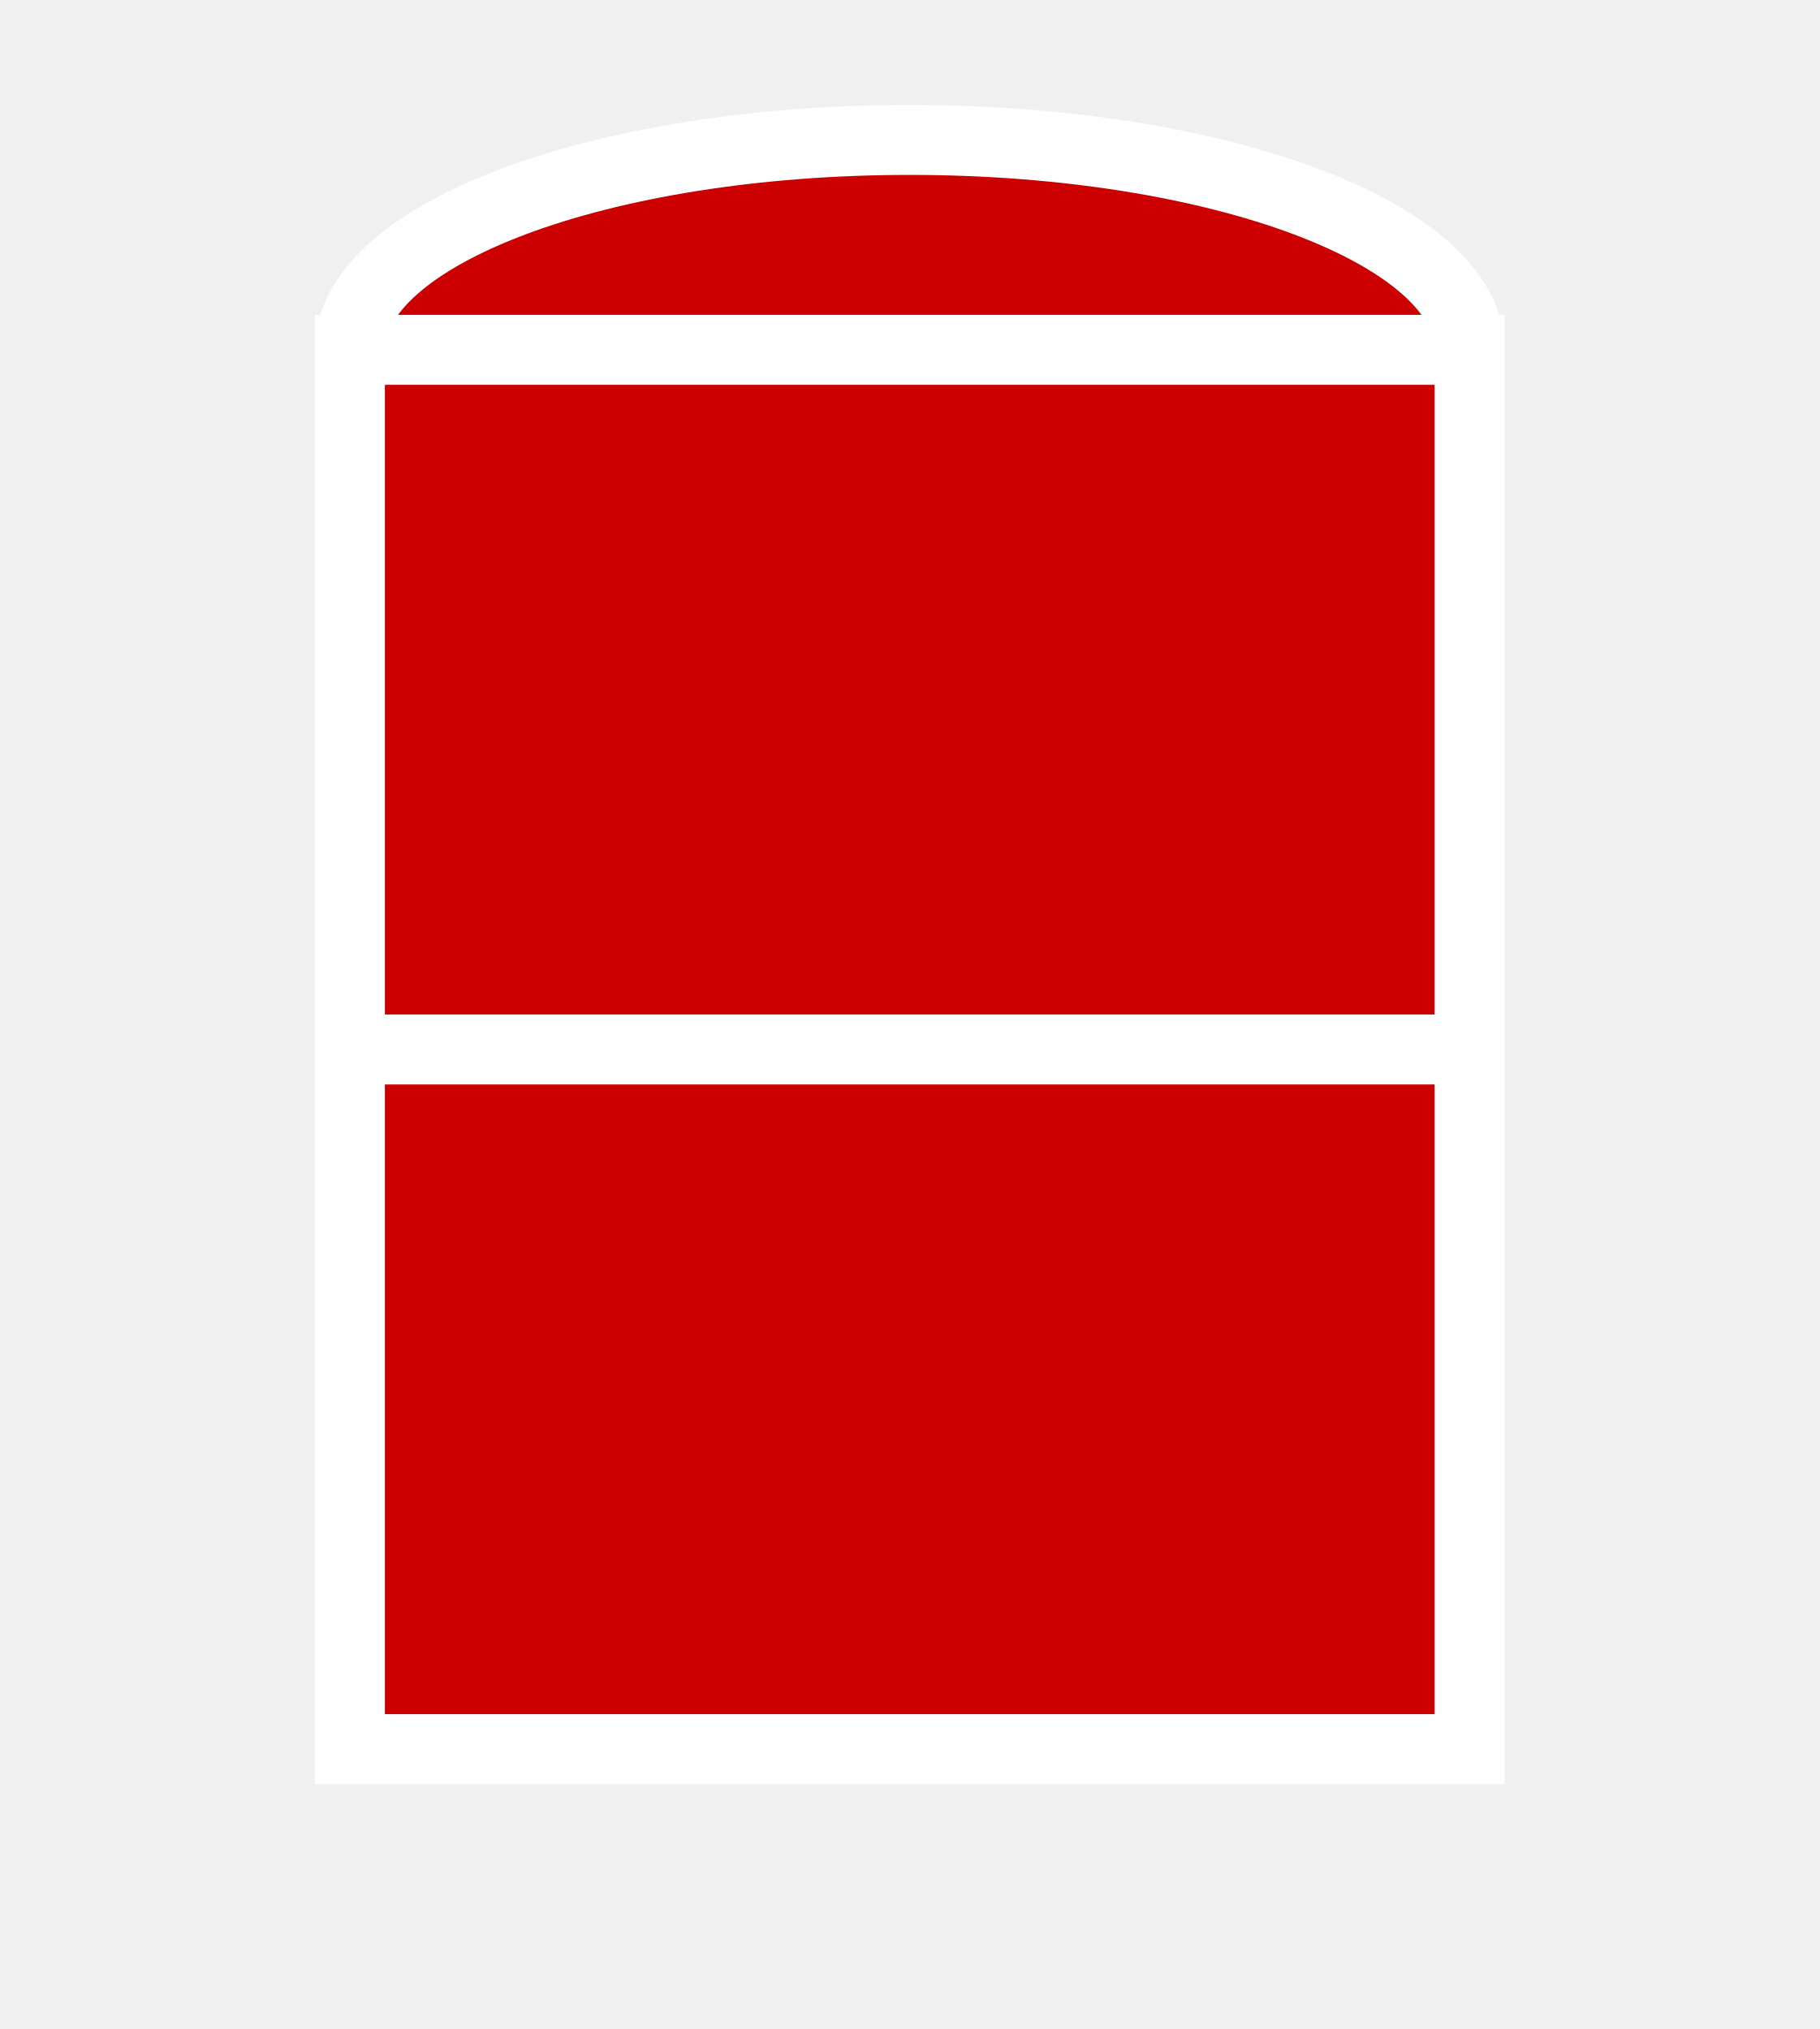
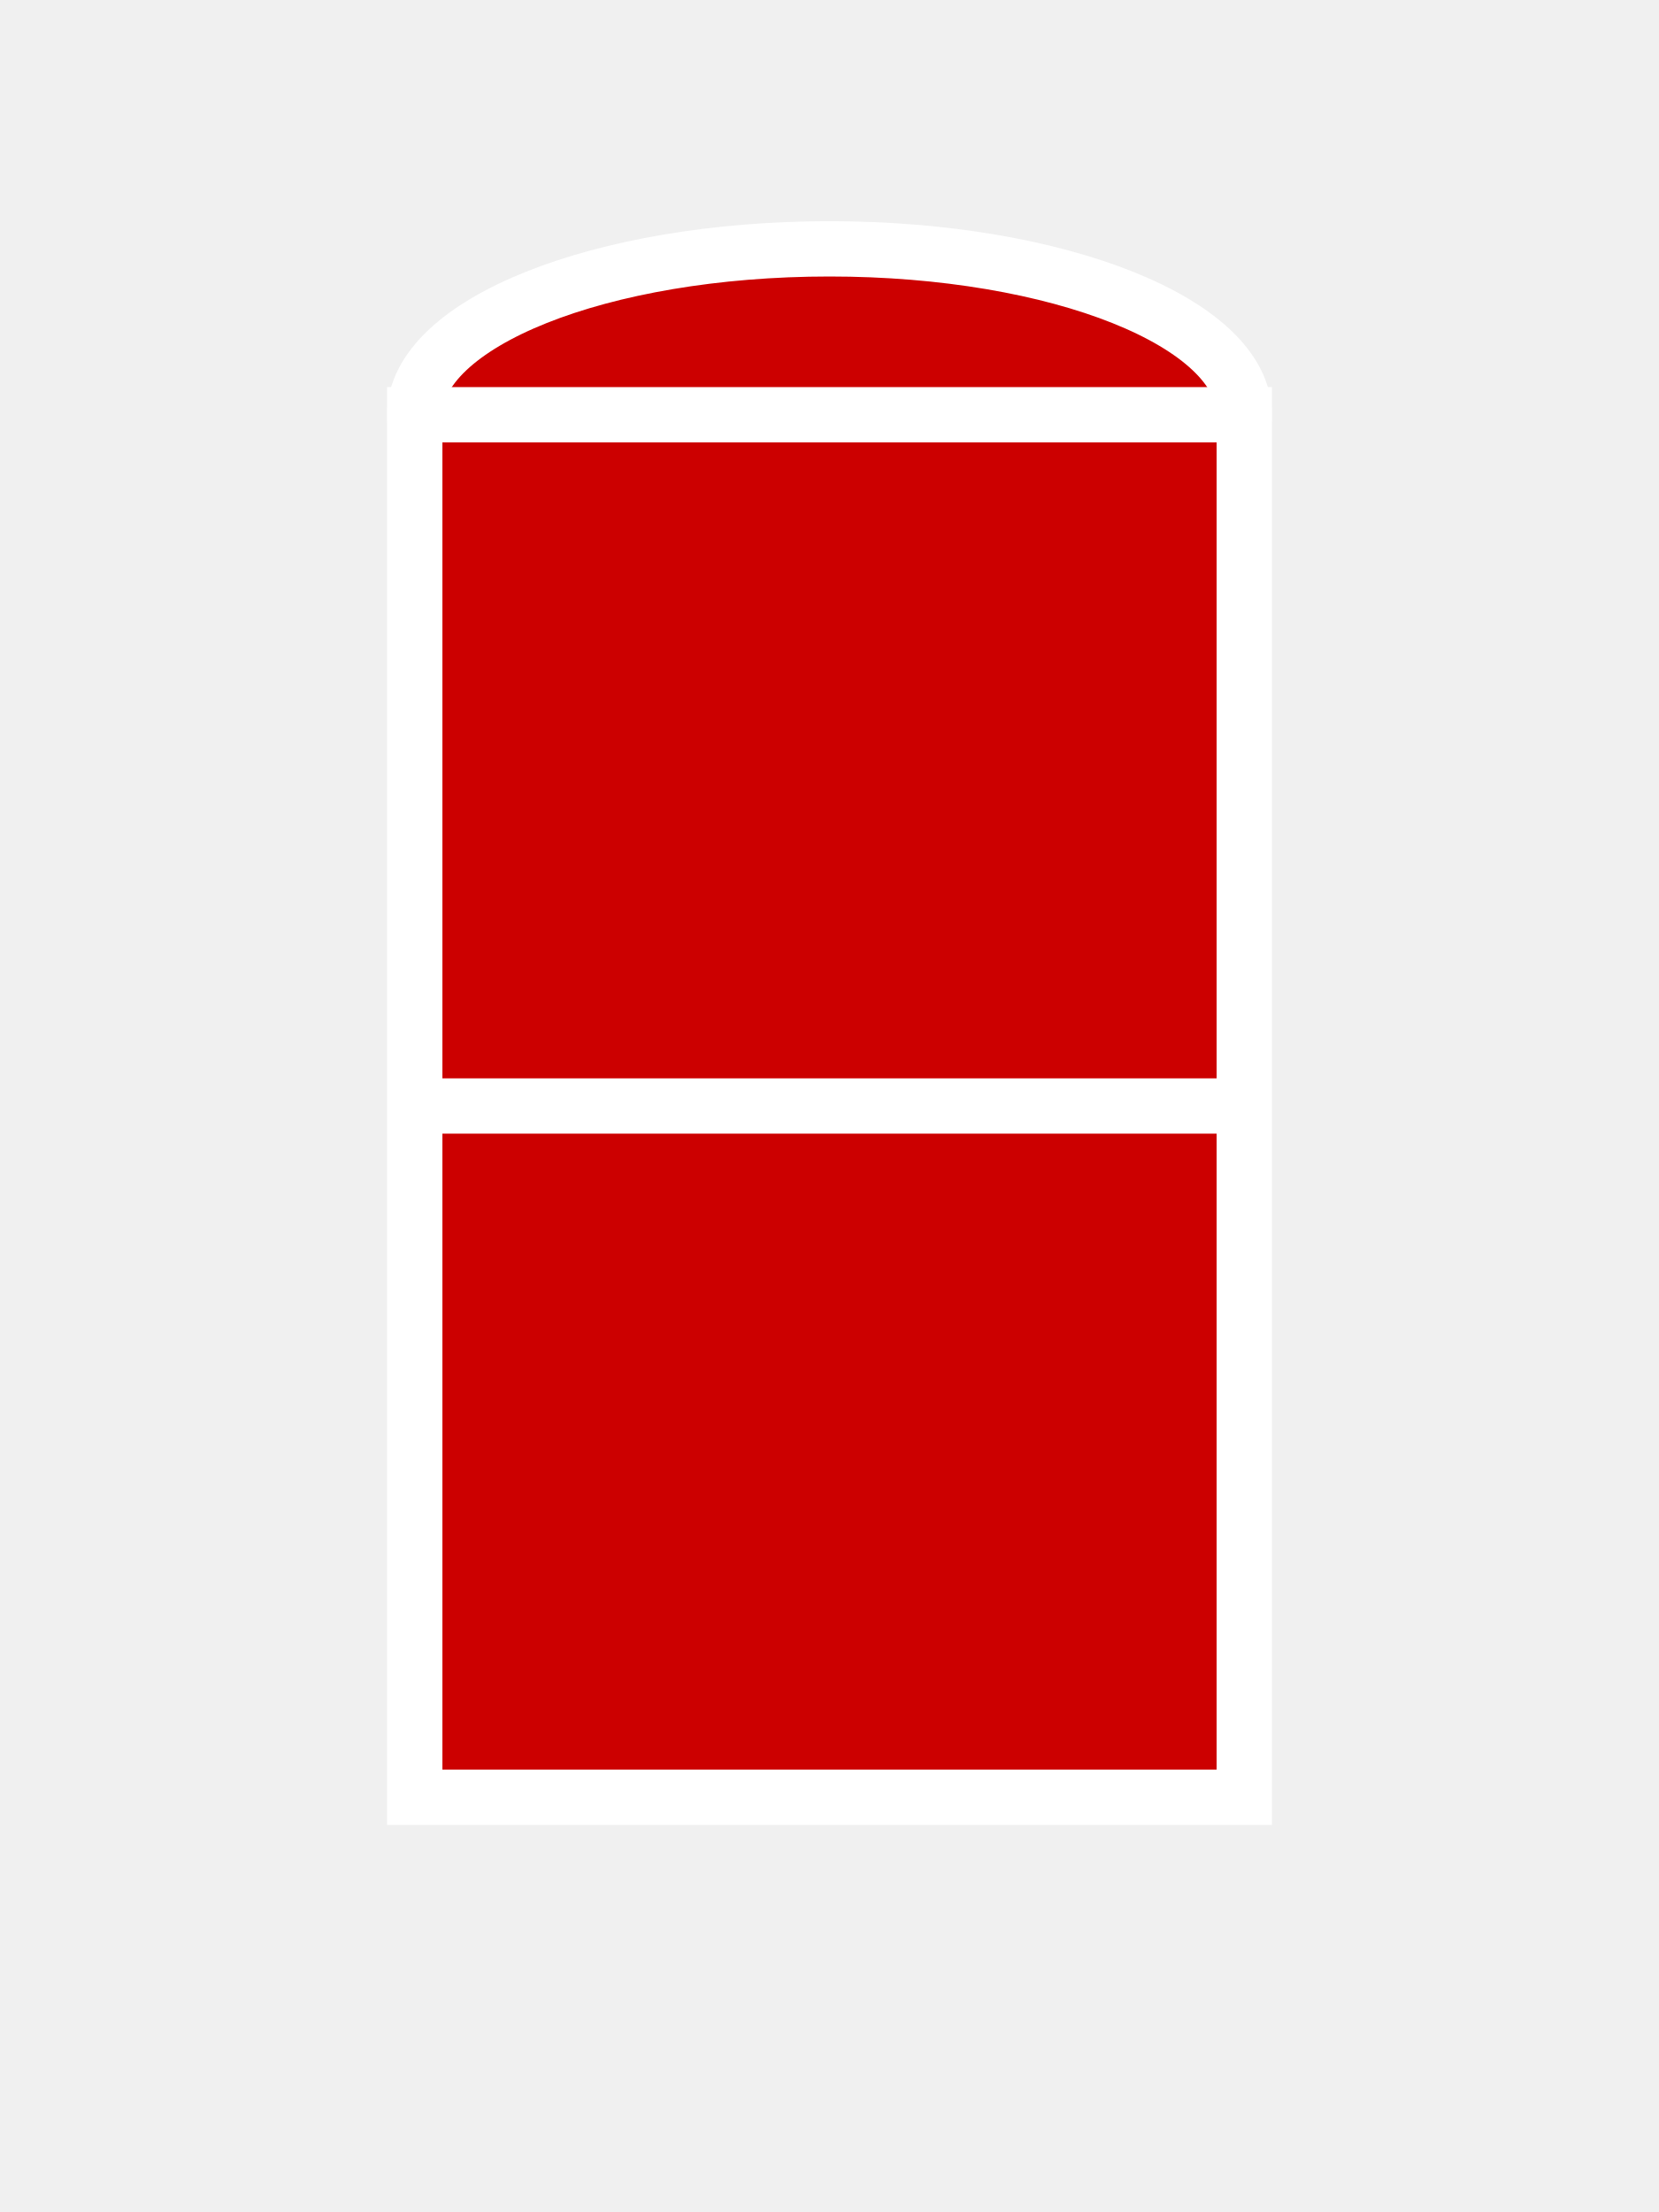
- <svg xmlns="http://www.w3.org/2000/svg" viewBox="0 0 52 58">
-   <ellipse cx="26" cy="10" rx="16" ry="6" fill="#cc0000" stroke="white" stroke-width="2" />
-   <rect x="10" y="10" width="32" height="40" fill="#cc0000" stroke="white" stroke-width="2" />
-   <line x1="10" y1="30" x2="42" y2="30" stroke="white" stroke-width="2" />
+ <svg xmlns="http://www.w3.org/2000/svg" viewBox="0 0 60 80">
+   <ellipse cx="30" cy="15" rx="15" ry="6" fill="#cc0000" stroke="white" stroke-width="2" />
+   <rect x="15" y="15" width="30" height="50" fill="#cc0000" stroke="white" stroke-width="2" />
+   <line x1="15" y1="40" x2="45" y2="40" stroke="white" stroke-width="2" />
</svg>
